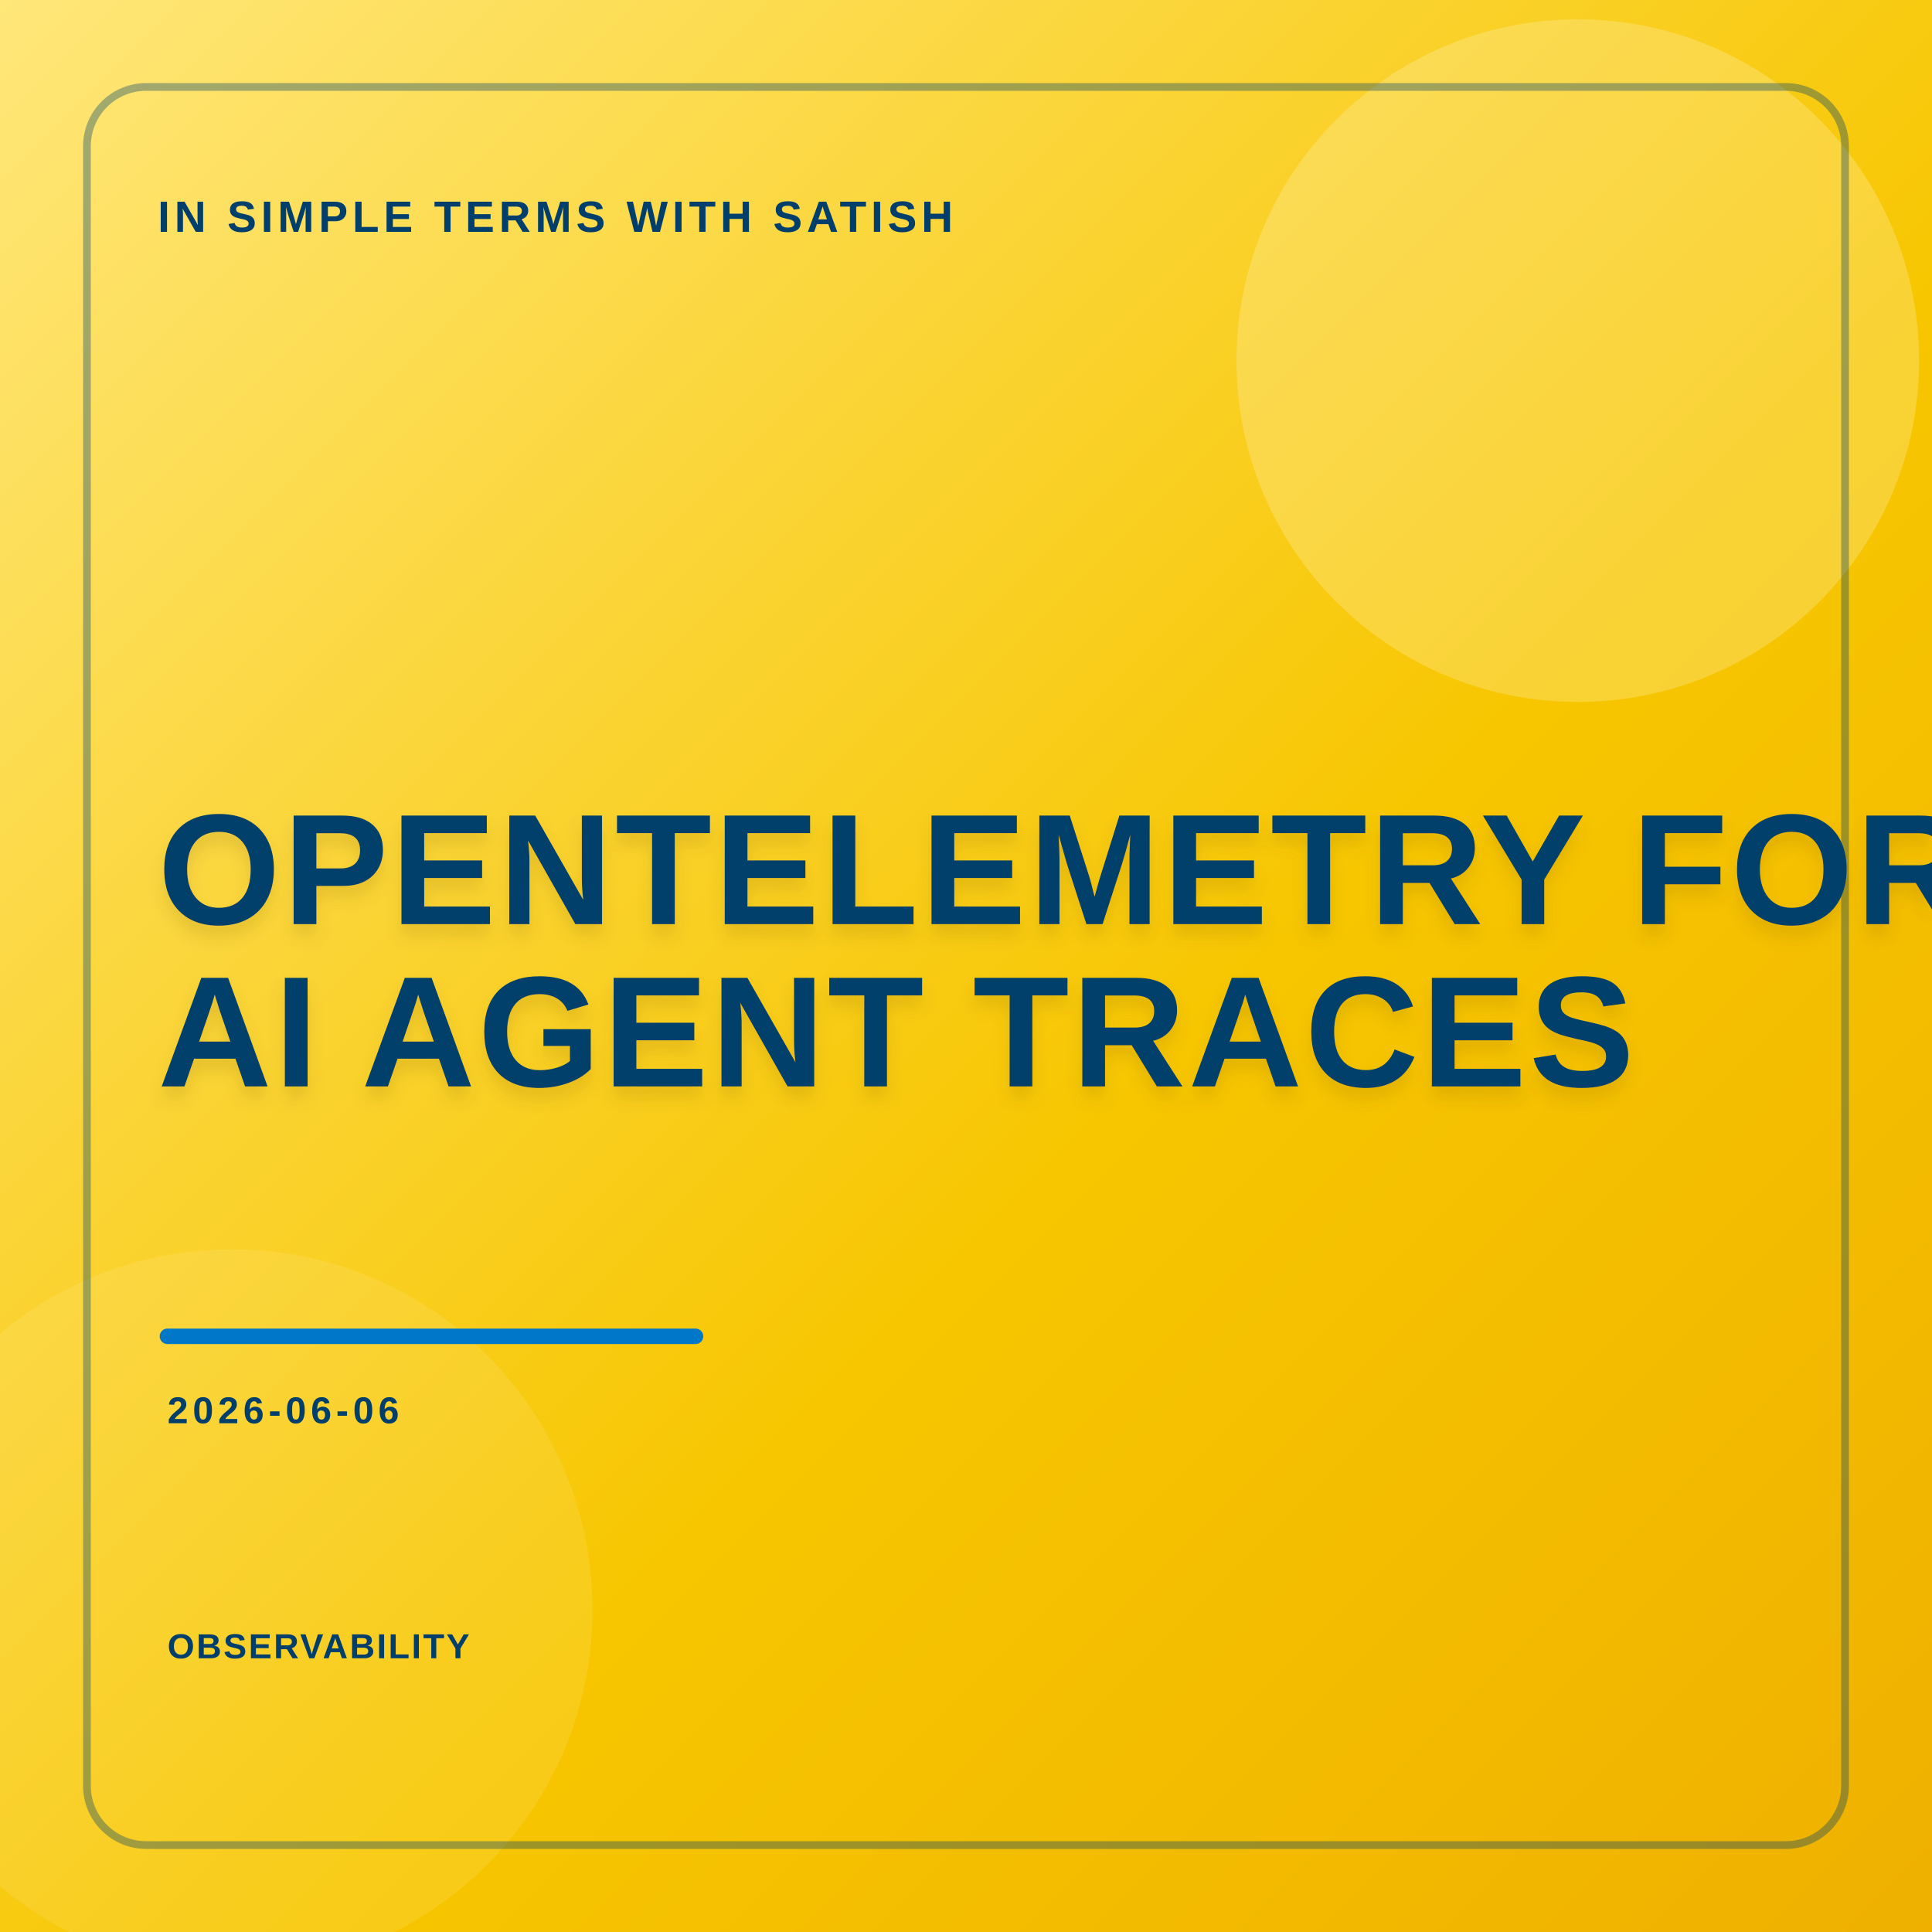
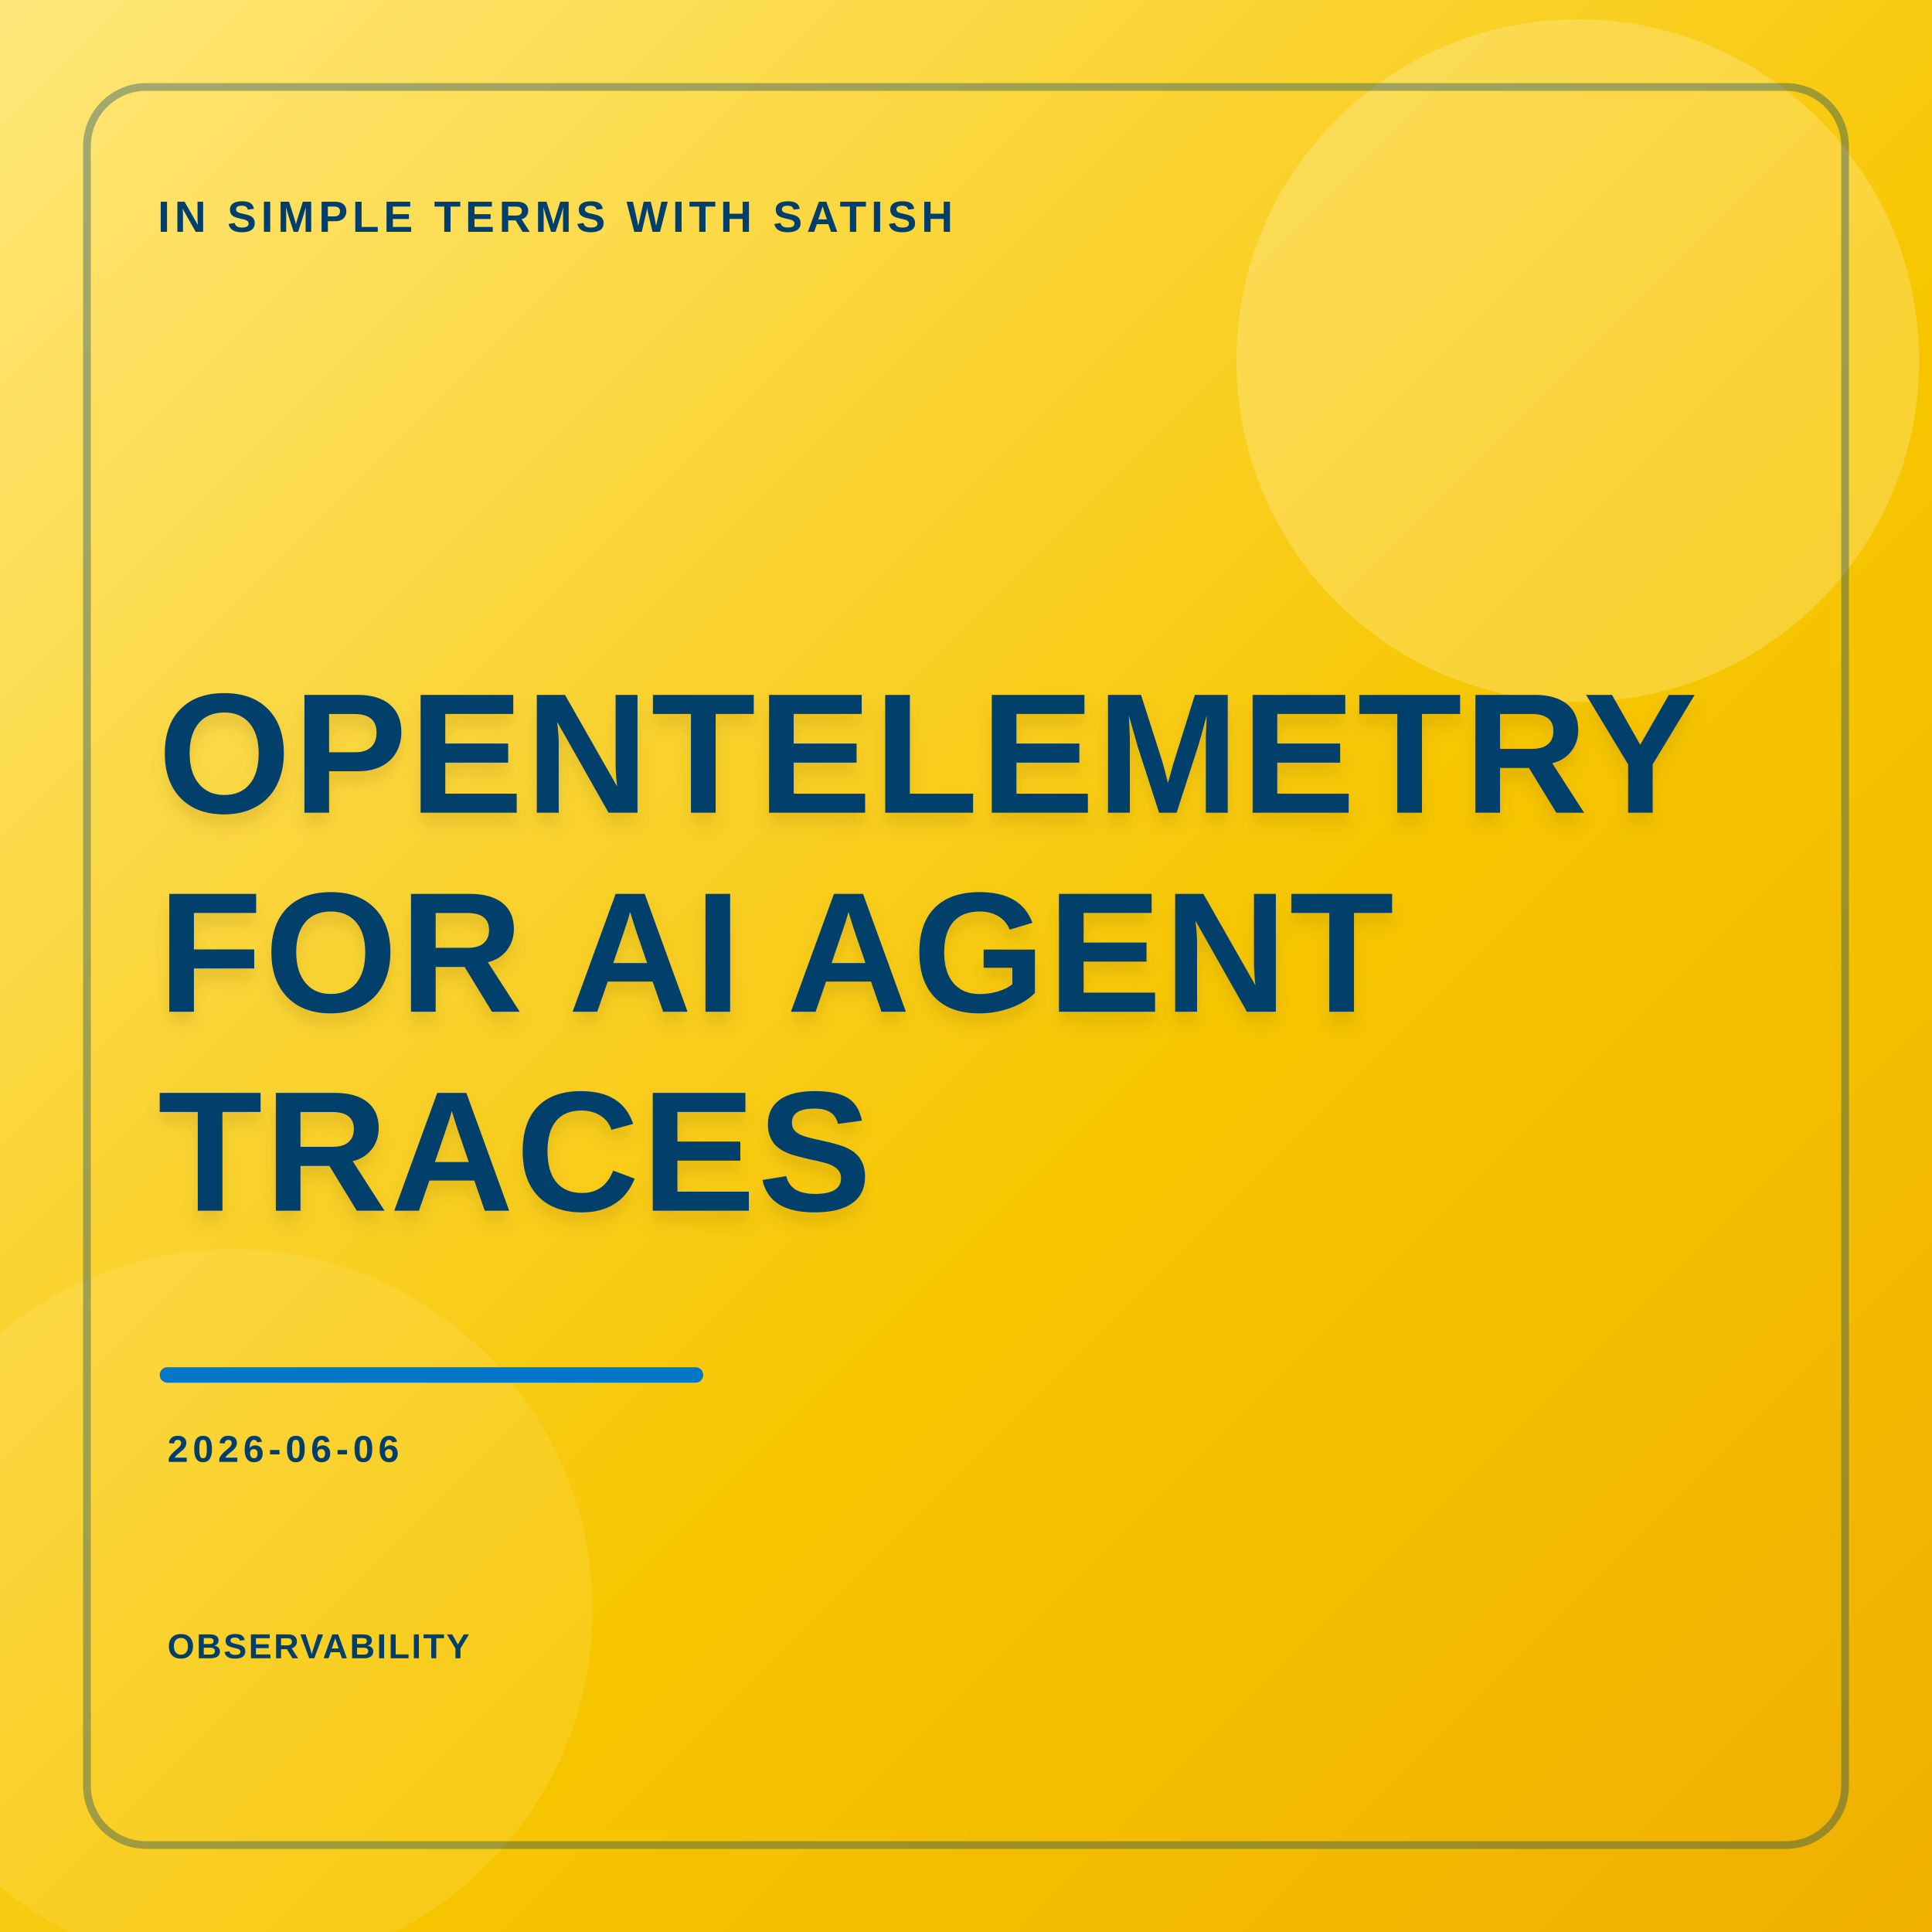
<svg xmlns="http://www.w3.org/2000/svg" width="3000" height="3000" viewBox="0 0 3000 3000">
  <defs>
    <linearGradient id="paper" x1="0%" y1="0%" x2="100%" y2="100%">
      <stop offset="0%" stop-color="#FFE77A" />
      <stop offset="58%" stop-color="#F7C600" />
      <stop offset="100%" stop-color="#EFB000" />
    </linearGradient>
    <filter id="shadow" x="-10%" y="-10%" width="120%" height="140%">
      <feDropShadow dx="0" dy="18" stdDeviation="12" flood-color="#6D4E00" flood-opacity="0.15" />
    </filter>
    <style>
      .brand { font-family: "Avenir Next", "Helvetica Neue", Arial, sans-serif; font-size: 68px; font-weight: 900; letter-spacing: 7px; fill: #003F6B; }
-       .title { font-family: "Avenir Next Condensed", "Avenir Next", "Helvetica Neue", Arial, sans-serif; font-size: 245px; font-weight: 900; letter-spacing: 4px; fill: #003F6B; }
+       .title { font-family: "Avenir Next Condensed", "Avenir Next", "Helvetica Neue", Arial, sans-serif; font-size: 266px; font-weight: 900; letter-spacing: 3px; fill: #003F6B; }
      .date { font-family: "Avenir Next", "Helvetica Neue", Arial, sans-serif; font-size: 58px; font-weight: 900; letter-spacing: 7px; fill: #003F6B; }
      .small { font-family: "Avenir Next", "Helvetica Neue", Arial, sans-serif; font-size: 54px; font-weight: 900; letter-spacing: 3px; fill: #003F6B; }
    </style>
  </defs>
  <rect width="3000" height="3000" fill="url(#paper)" />
  <circle cx="2450" cy="560" r="530" fill="#FFF6CF" opacity="0.25" />
  <circle cx="360" cy="2500" r="560" fill="#FFF6CF" opacity="0.12" />
  <rect x="135" y="135" width="2730" height="2730" rx="92" fill="none" stroke="#003F6B" stroke-width="12" opacity="0.36" />
  <text x="245" y="360" class="brand">IN SIMPLE TERMS WITH SATISH</text>
  <g filter="url(#shadow)">
-     <text x="245" y="1435" class="title">OPENTELEMETRY FOR</text>
-     <text x="245" y="1687" class="title">AI AGENT TRACES</text>
+     <text x="245" y="1262" class="title">OPENTELEMETRY</text>
+     <text x="245" y="1571" class="title">FOR AI AGENT</text>
+     <text x="245" y="1880" class="title">TRACES</text>
  </g>
-   <path d="M260 2075 H1080" stroke="#0077C8" stroke-width="24" stroke-linecap="round" />
-   <text x="260" y="2210" class="date">2026-06-06</text>
+   <path d="M260 2135 H1080" stroke="#0077C8" stroke-width="24" stroke-linecap="round" />
+   <text x="260" y="2270" class="date">2026-06-06</text>
  <text x="260" y="2575" class="small">OBSERVABILITY</text>
</svg>
